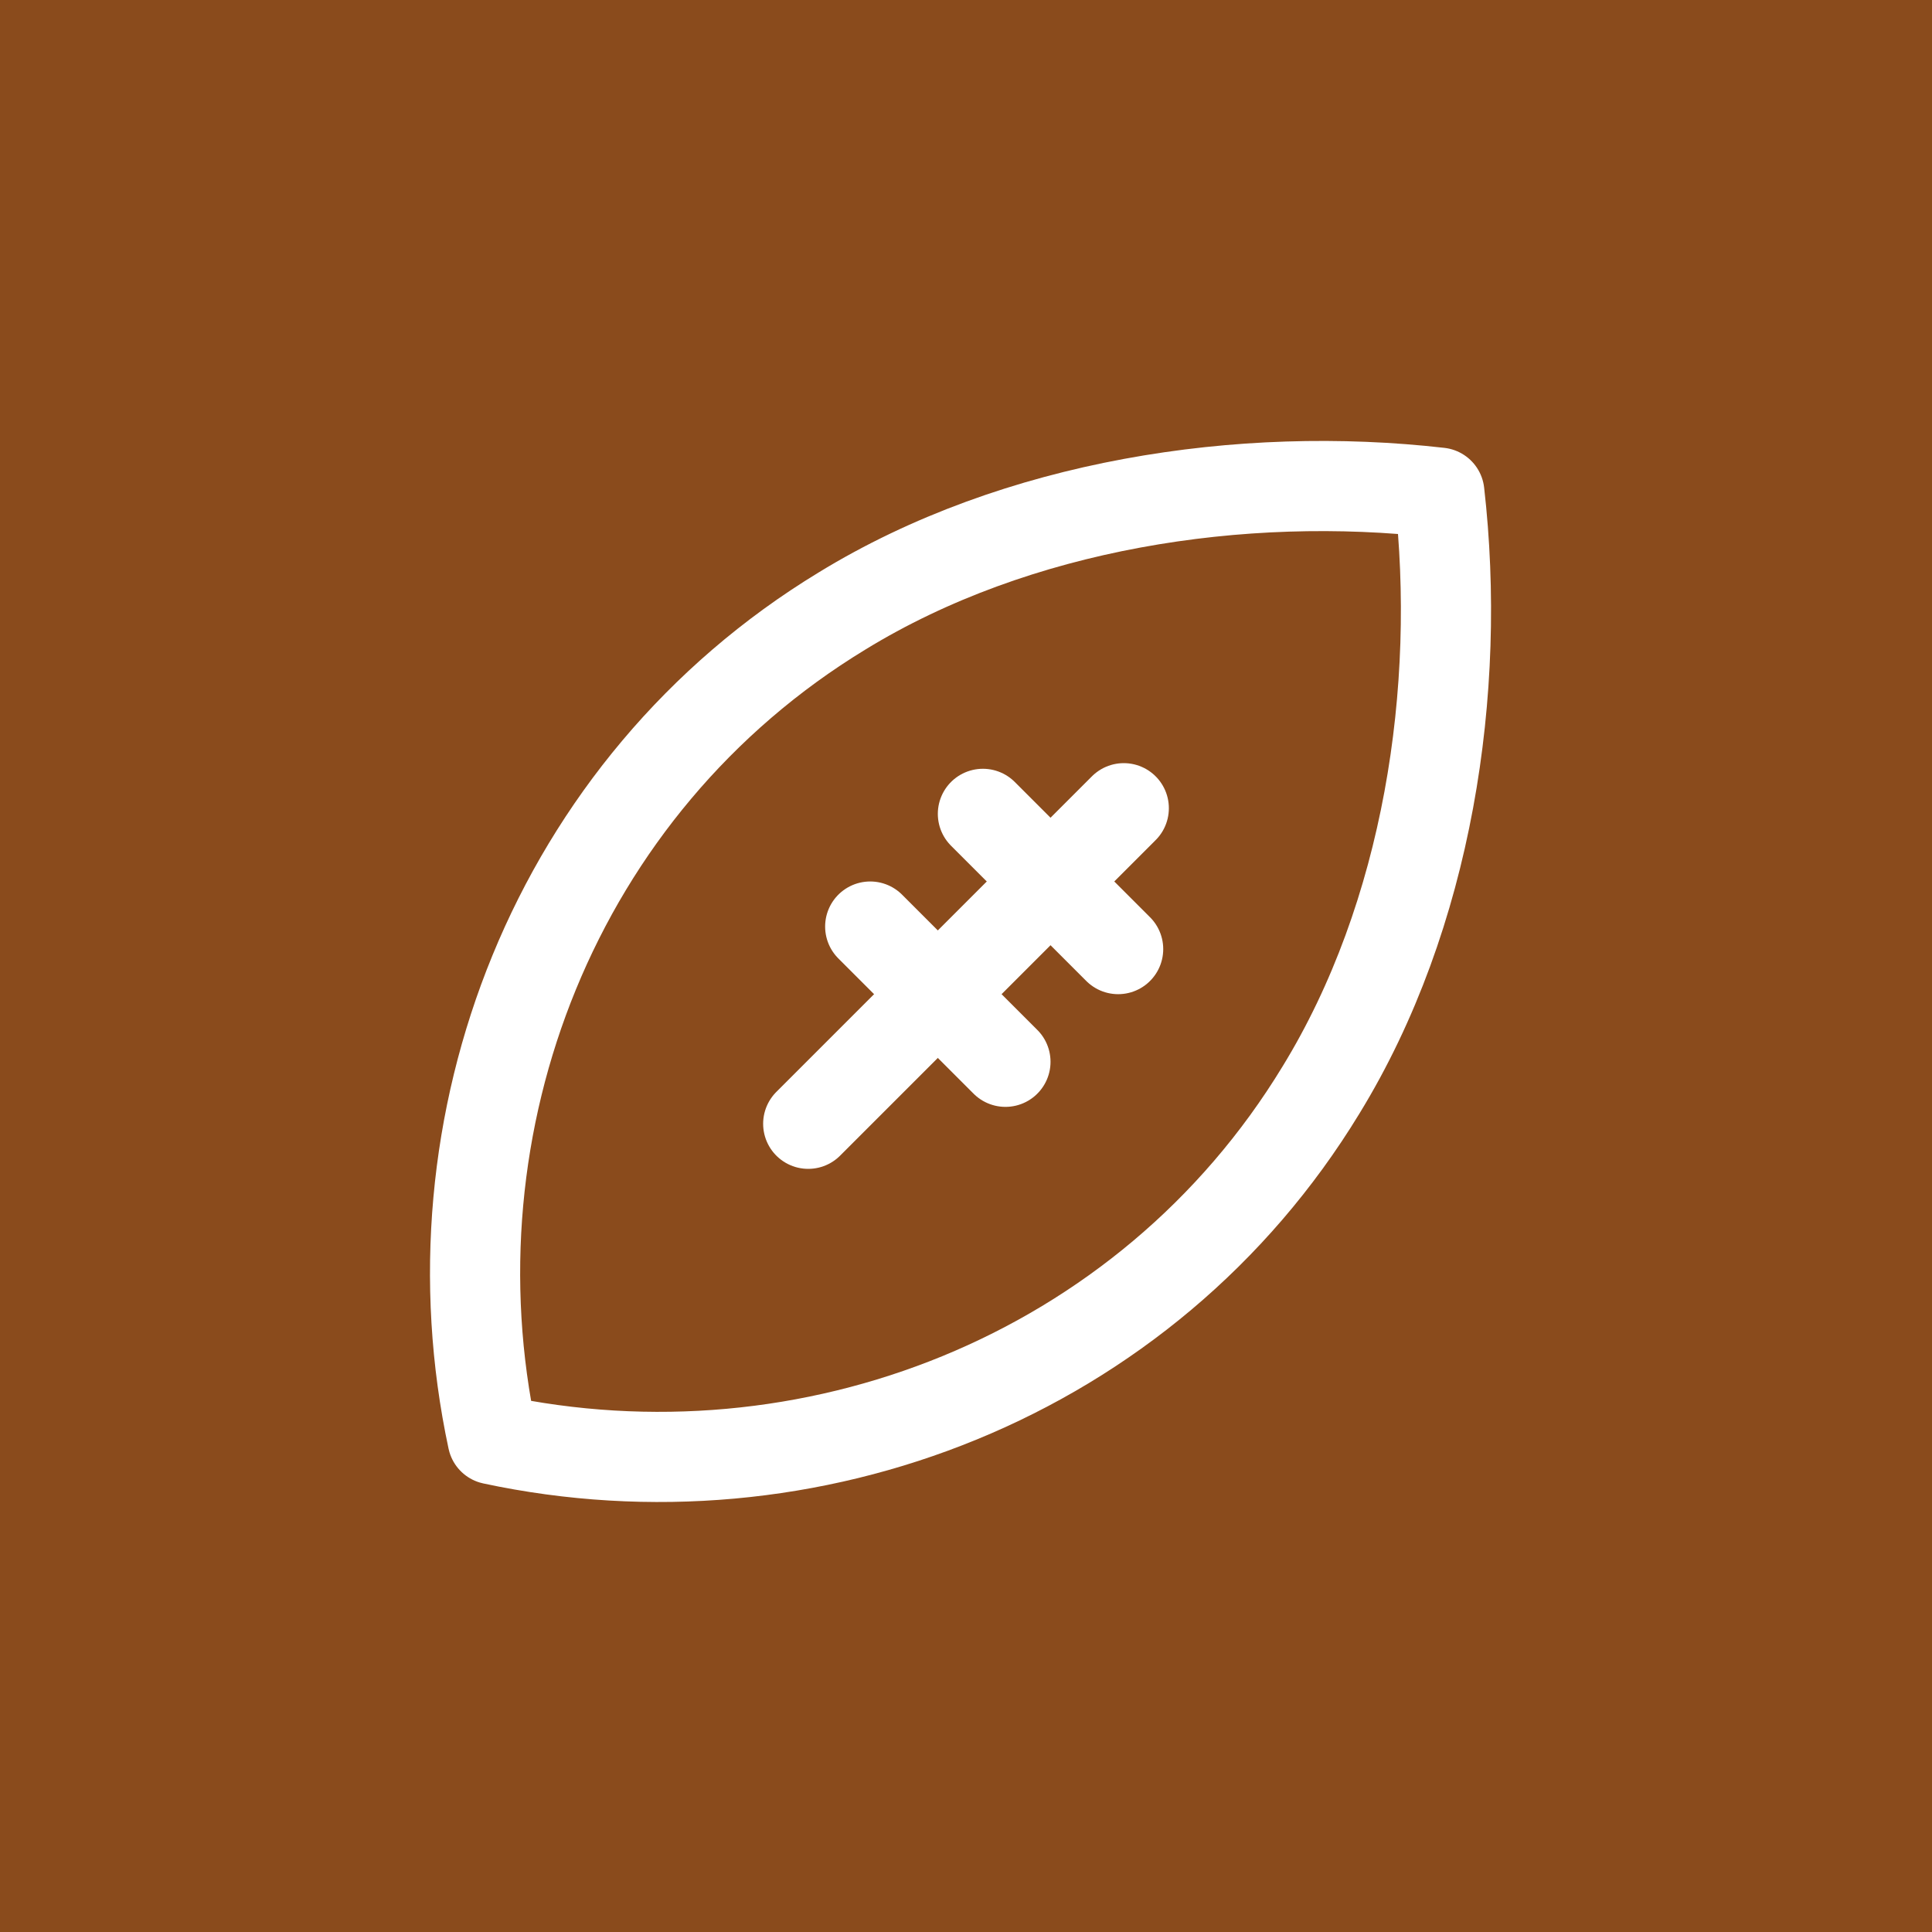
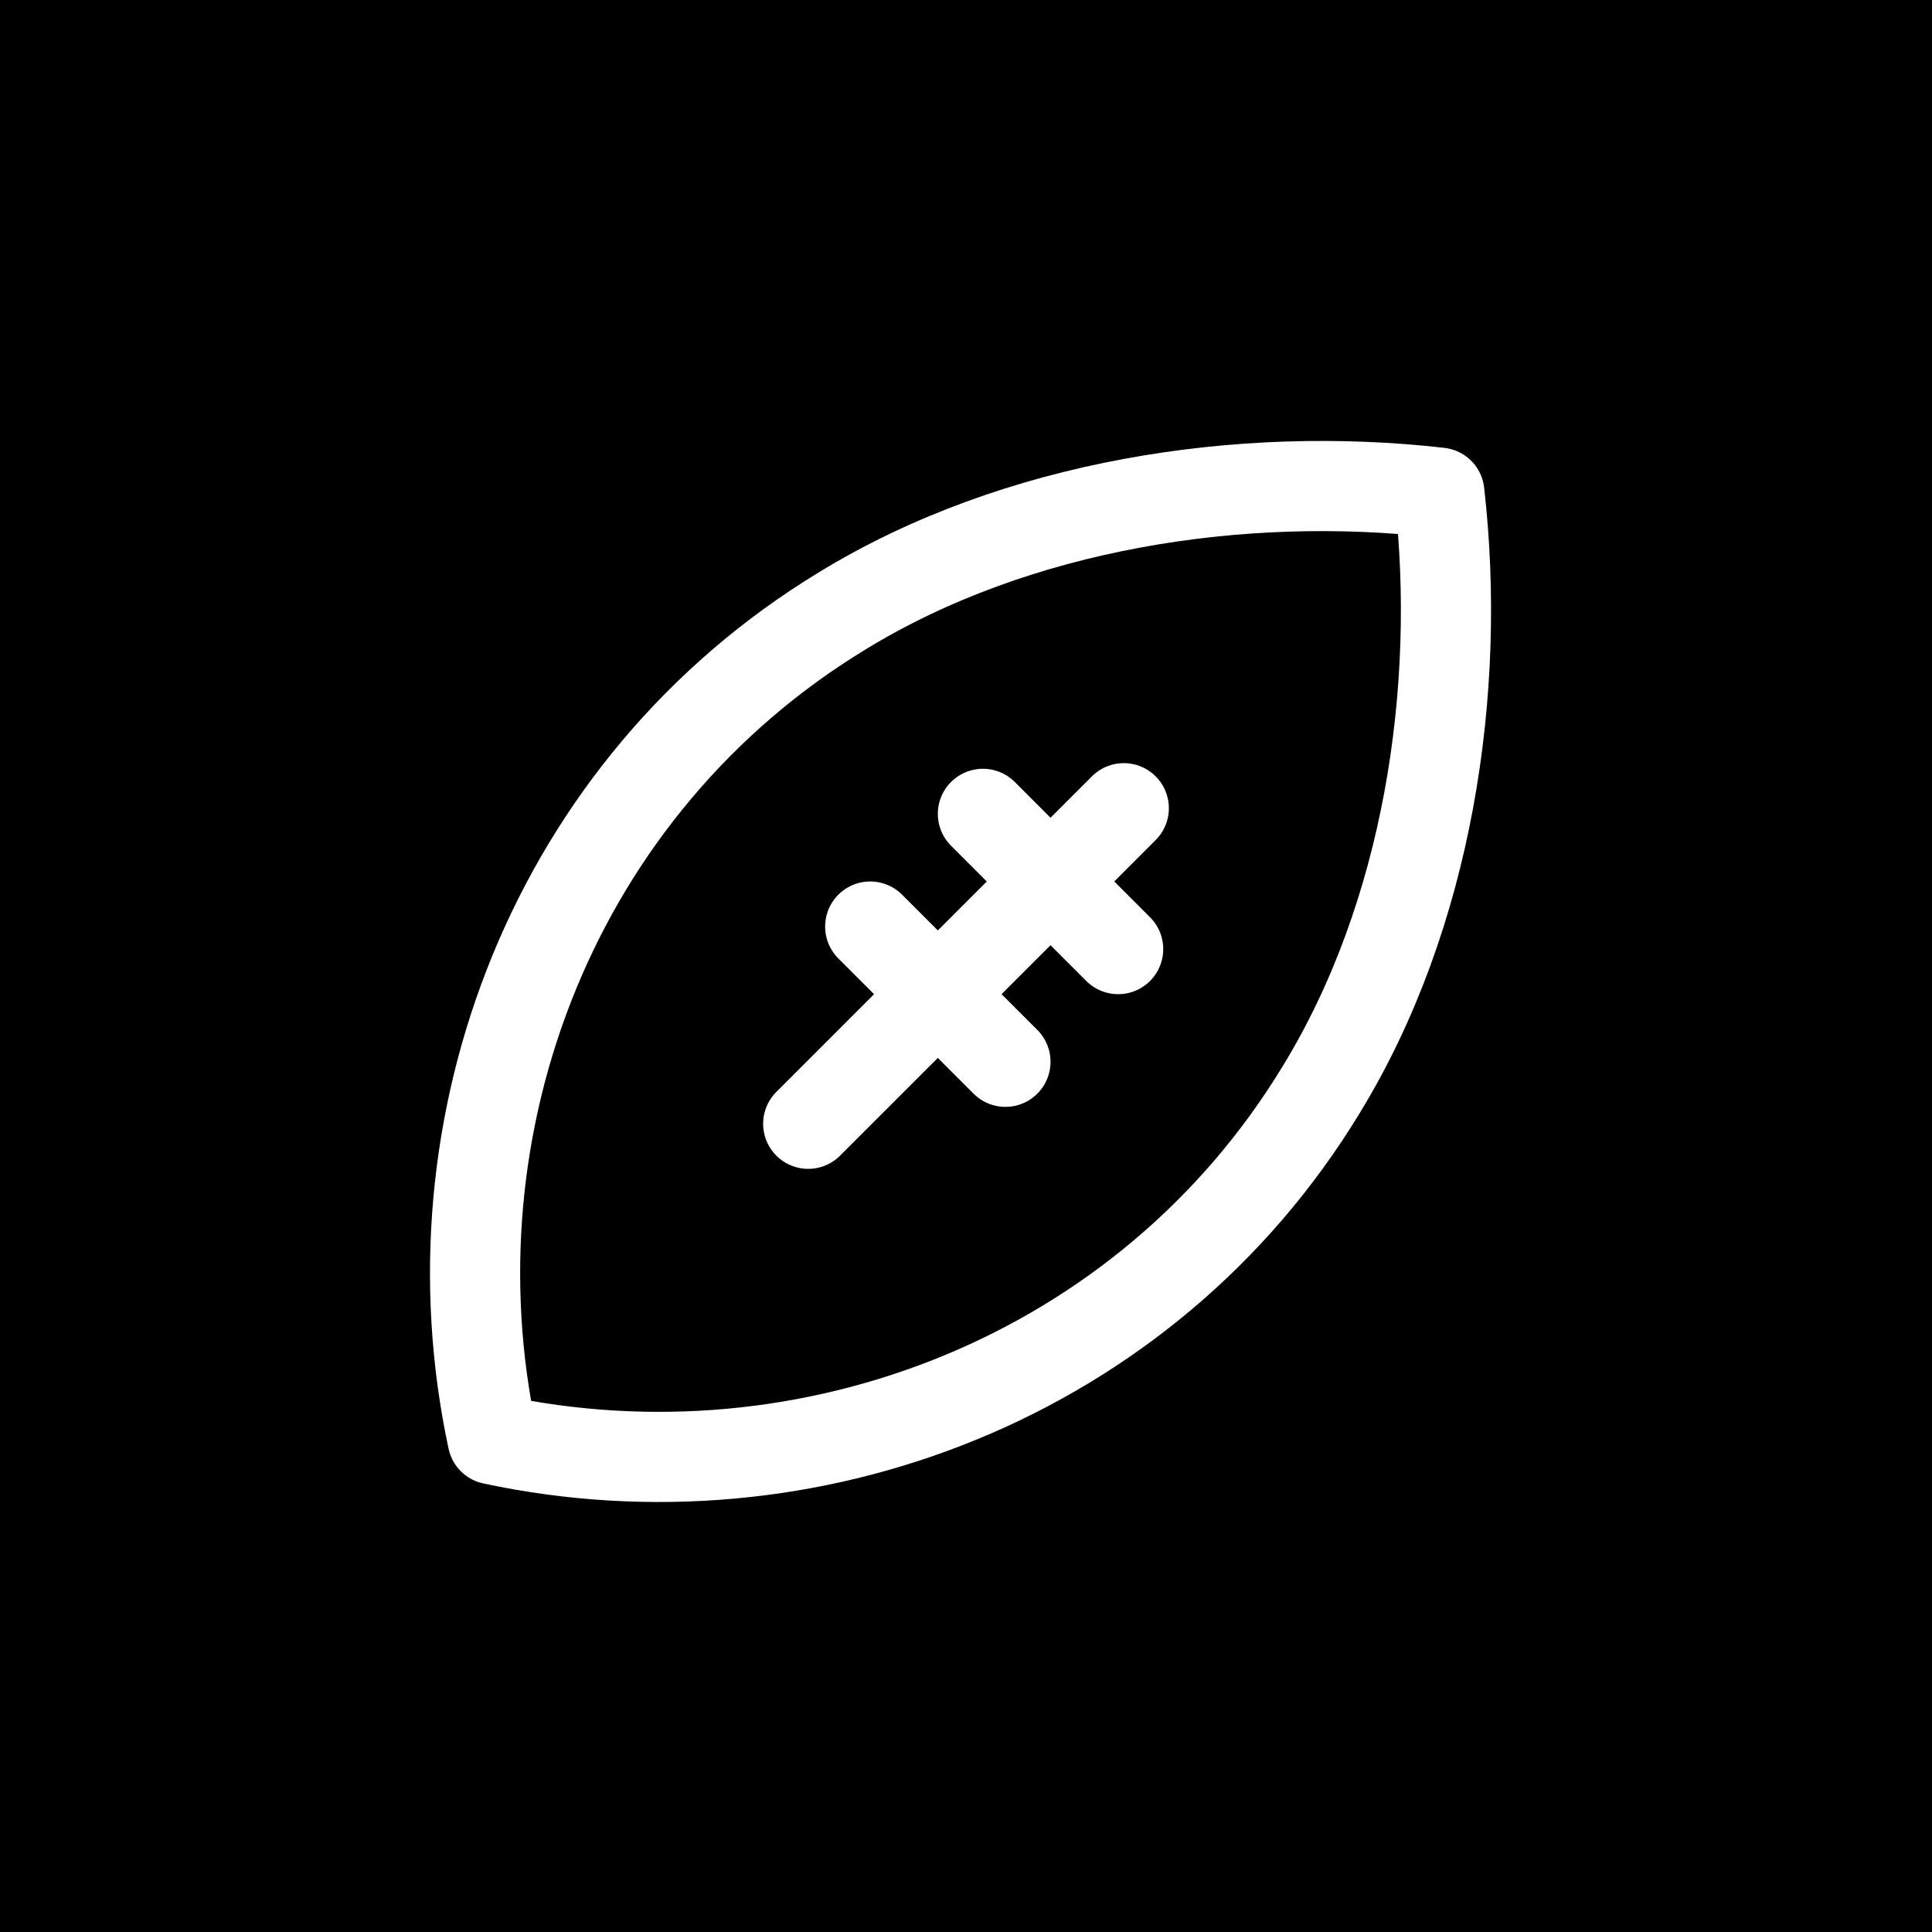
<svg xmlns="http://www.w3.org/2000/svg" viewBox="0 0 120 120">
-   <rect width="120" height="120" fill="#8a4b1c" />
+   <rect width="120" height="120" fill="#000000" />
  <g transform="translate(18 18) scale(3.5)" fill="none" stroke="#fff" stroke-width="1.6" stroke-linecap="round" stroke-linejoin="round">
    <path d="M3.6 20.4c-1.2-5.6 1.1-11.6 6.2-14.7 3.1-1.9 7.1-2.5 10.6-2.1.4 3.5-.2 7.5-2.1 10.6-3.1 5.1-9.1 7.400-14.700 6.200z" />
    <path d="M9.2 14.8l5.6-5.6" />
    <path d="M10.3 11.3l2.4 2.4" />
    <path d="M12.3 9.3l2.4 2.4" />
  </g>
</svg>
